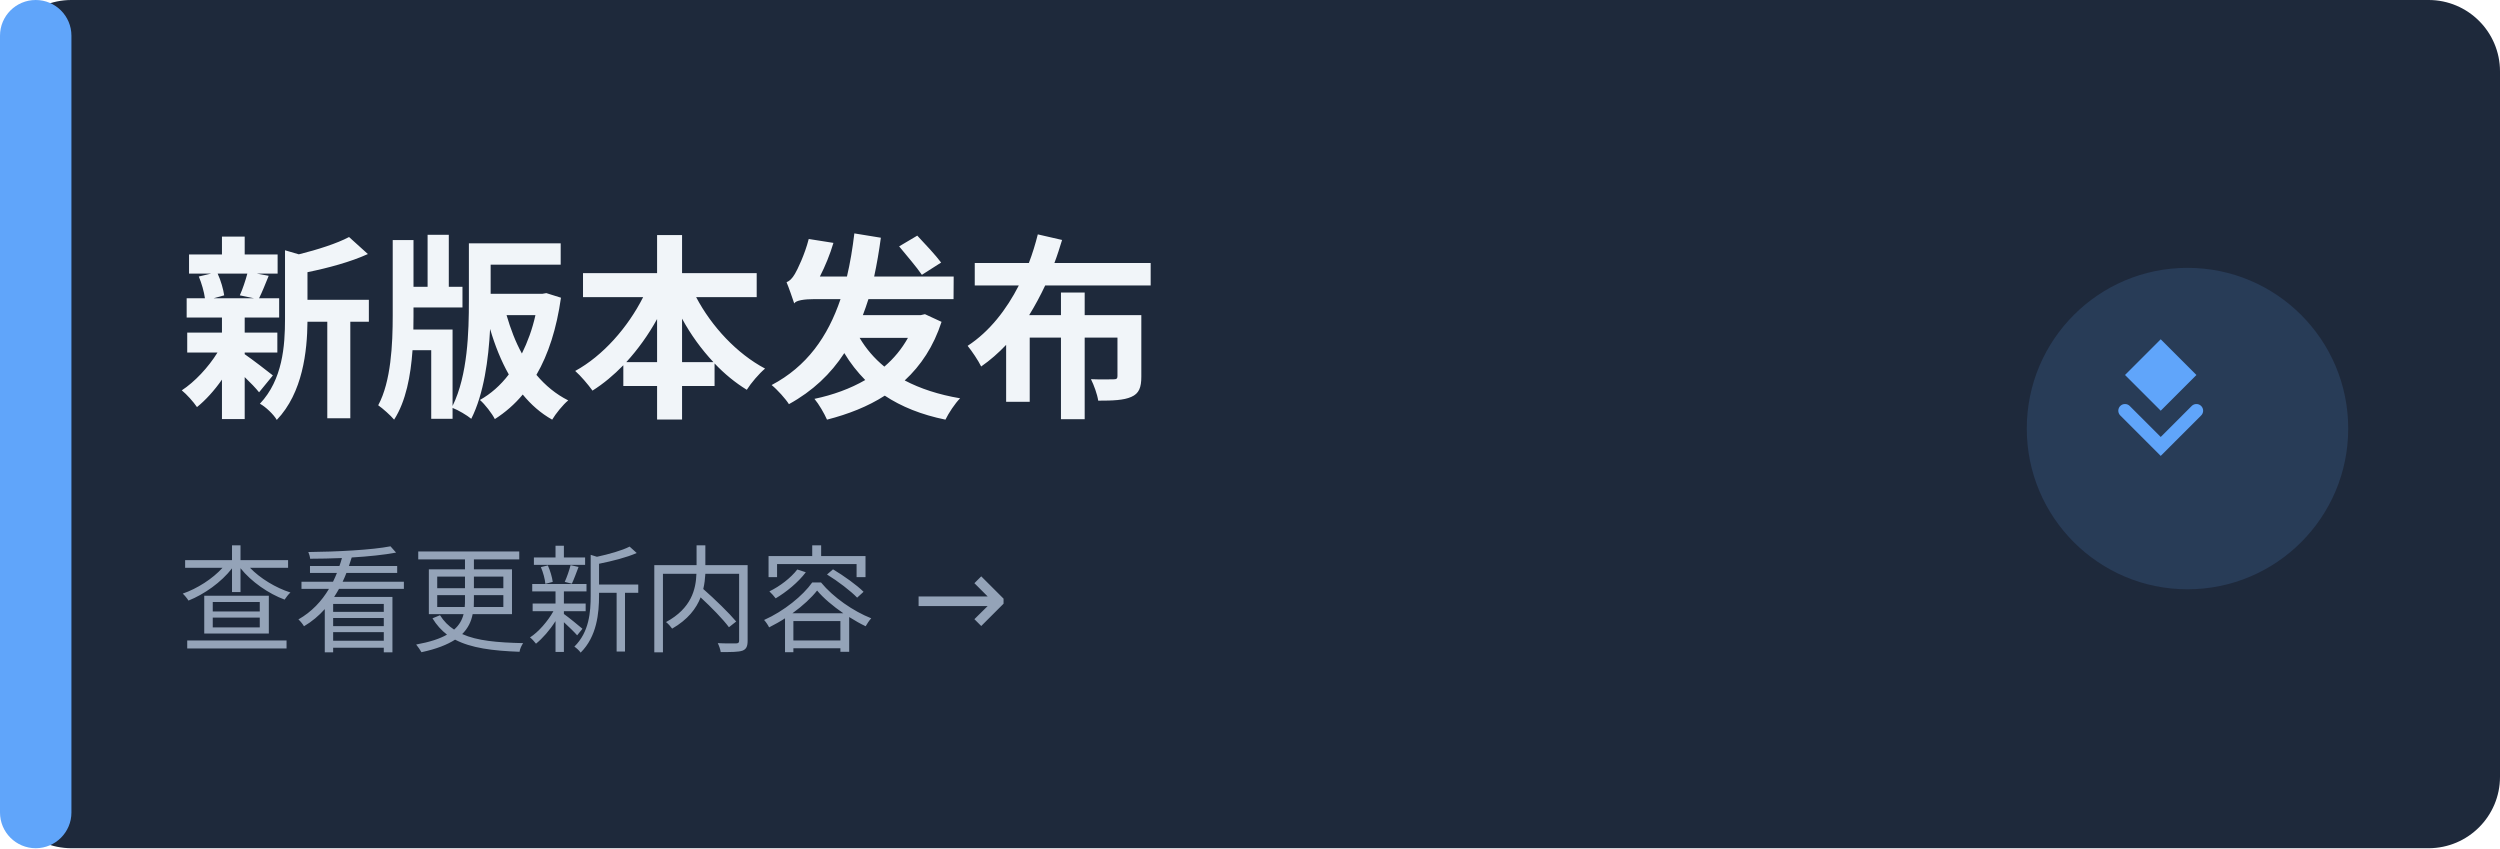
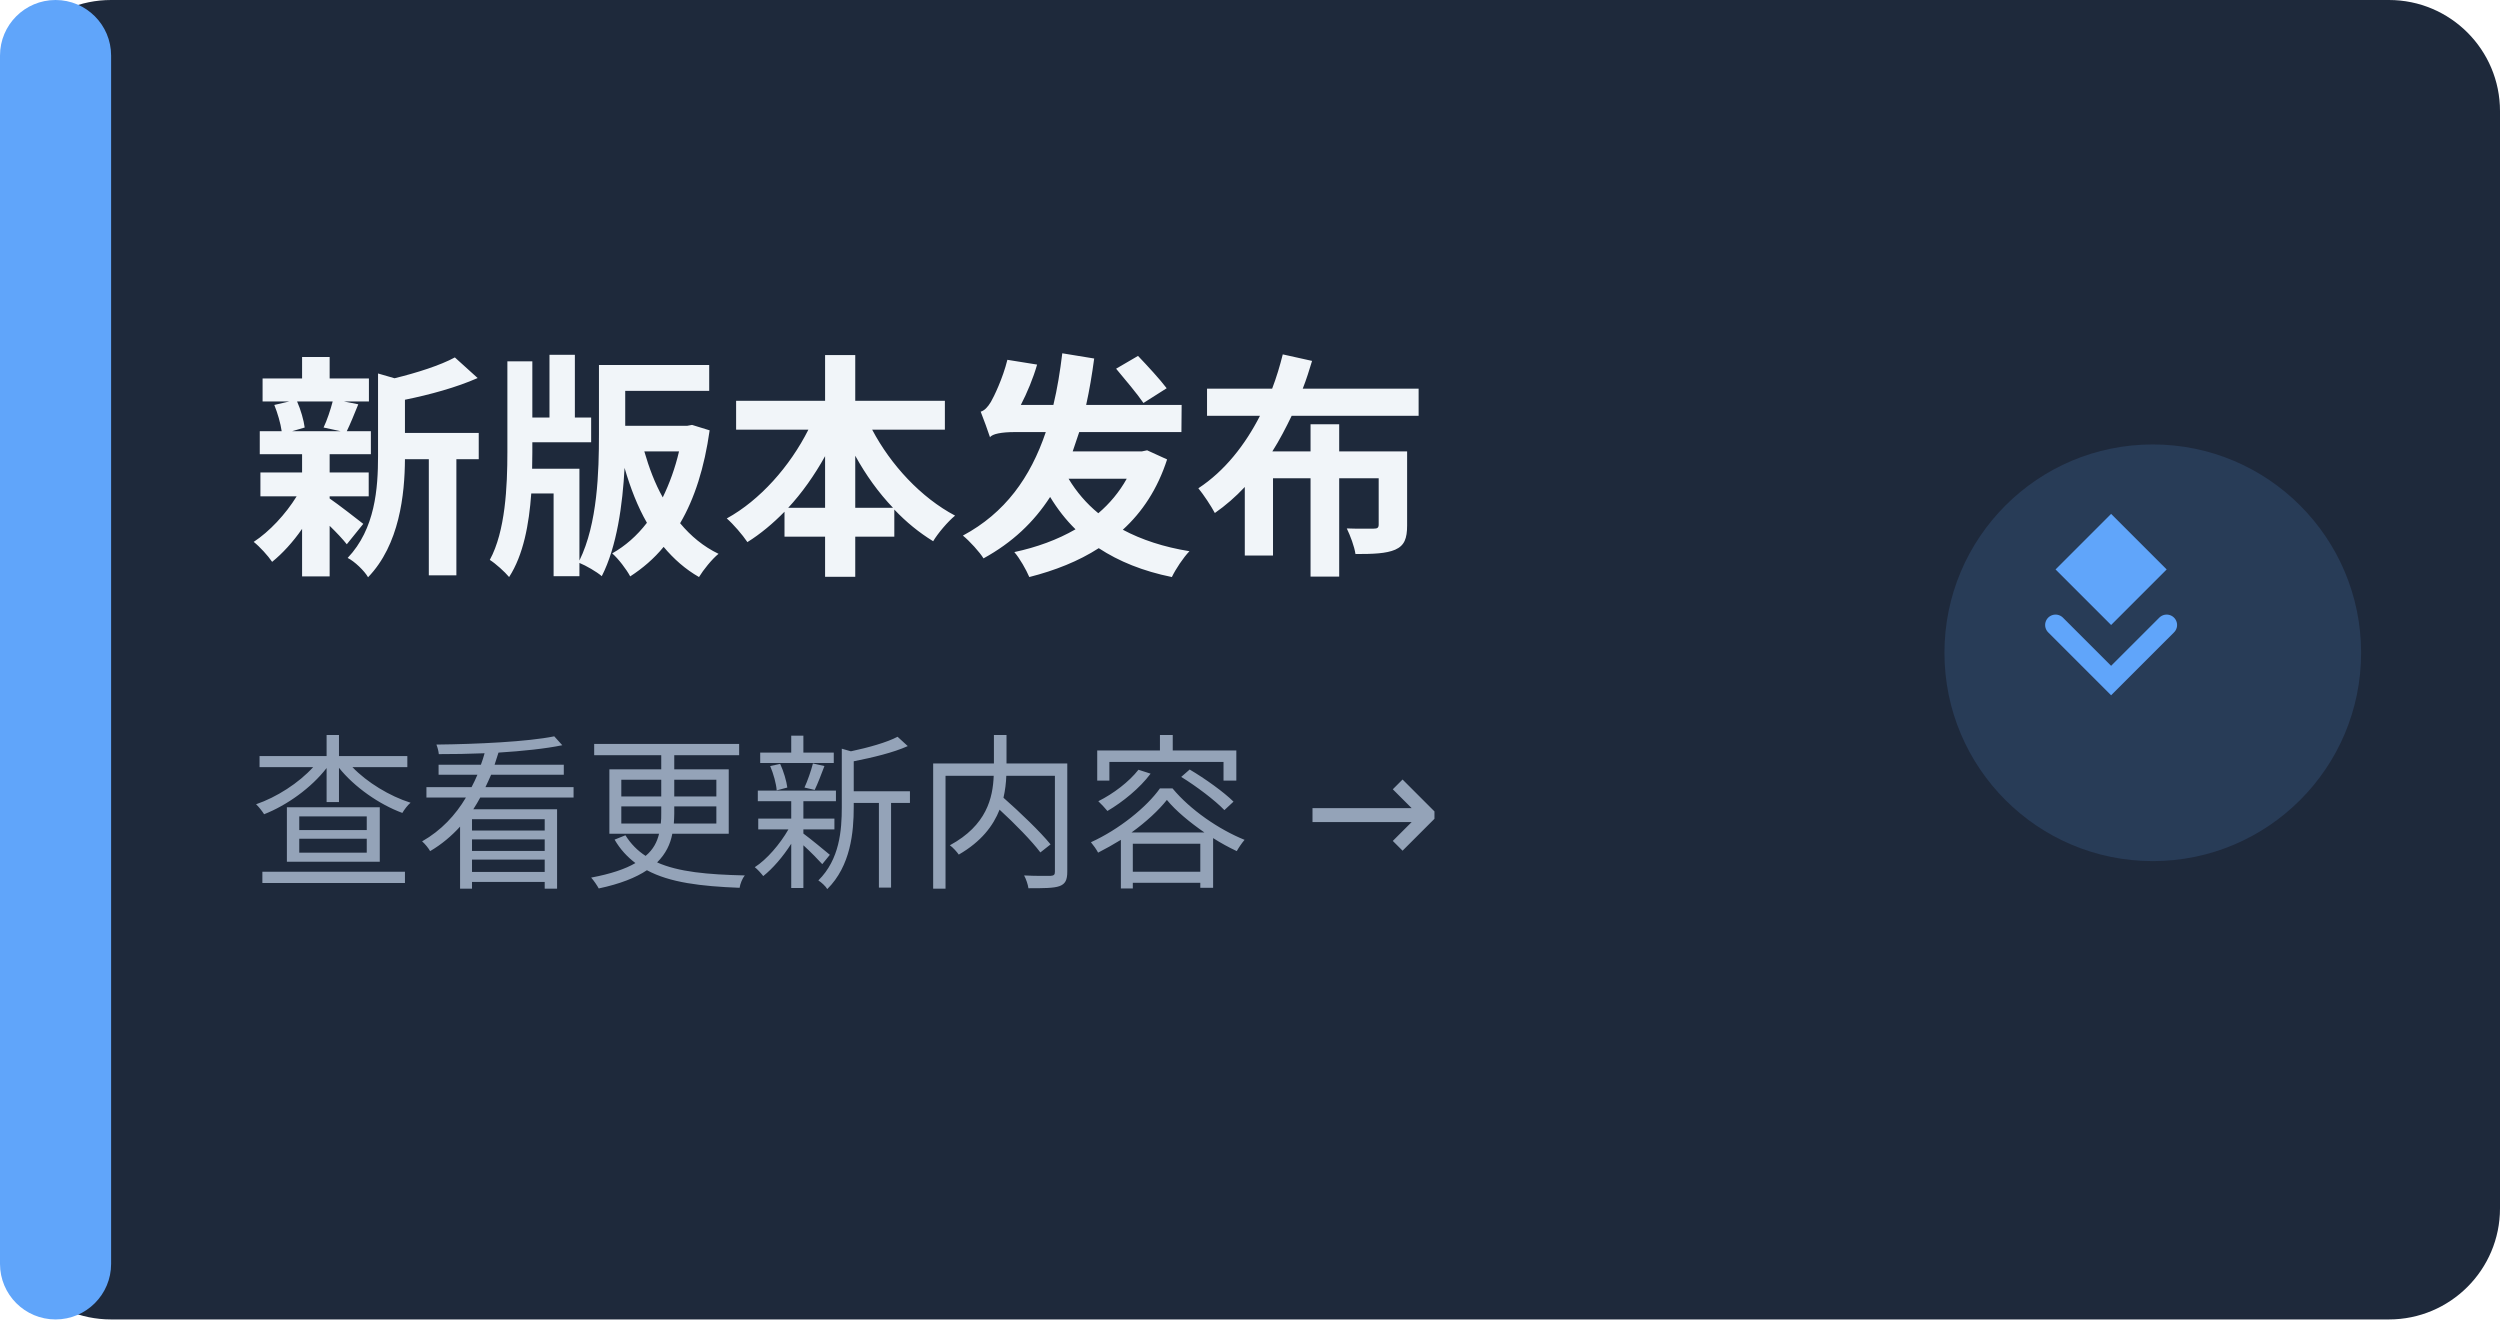
- <svg xmlns="http://www.w3.org/2000/svg" width="280" height="95">
-   <rect width="280" height="95" rx="8" fill="#1e293b" />
+ <svg xmlns="http://www.w3.org/2000/svg" width="180" height="95" viewBox="0 0 180 95">
+   <rect width="180" height="95" rx="8" fill="#1e293b" />
  <rect x="0" y="0" width="8" height="95" rx="4" fill="#60a5fa" />
-   <text x="20" y="45" font-family="system-ui, sans-serif" font-size="22" font-weight="700" fill="#f1f5f9">新版本发布</text>
-   <text x="20" y="72" font-family="system-ui, sans-serif" font-size="13" fill="#94a3b8">查看更新内容 →</text>
-   <circle cx="245" cy="48" r="18" fill="#60a5fa" opacity="0.15" />
-   <path d="M238 42l4-4 4 4-4 4-4-4z" fill="#60a5fa" />
-   <path d="M238 46l4 4 4-4" fill="none" stroke="#60a5fa" stroke-width="1.5" stroke-linecap="round" />
+   <text x="18" y="40" font-family="system-ui, sans-serif" font-size="17" font-weight="700" fill="#f1f5f9">新版本发布</text>
+   <text x="18" y="63" font-family="system-ui, sans-serif" font-size="12" fill="#94a3b8">查看更新内容 →</text>
+   <circle cx="155" cy="47" r="15" fill="#60a5fa" opacity="0.15" />
+   <path d="M148 41l4-4 4 4-4 4-4-4z" fill="#60a5fa" />
+   <path d="M148 45l4 4 4-4" fill="none" stroke="#60a5fa" stroke-width="1.5" stroke-linecap="round" />
</svg>
